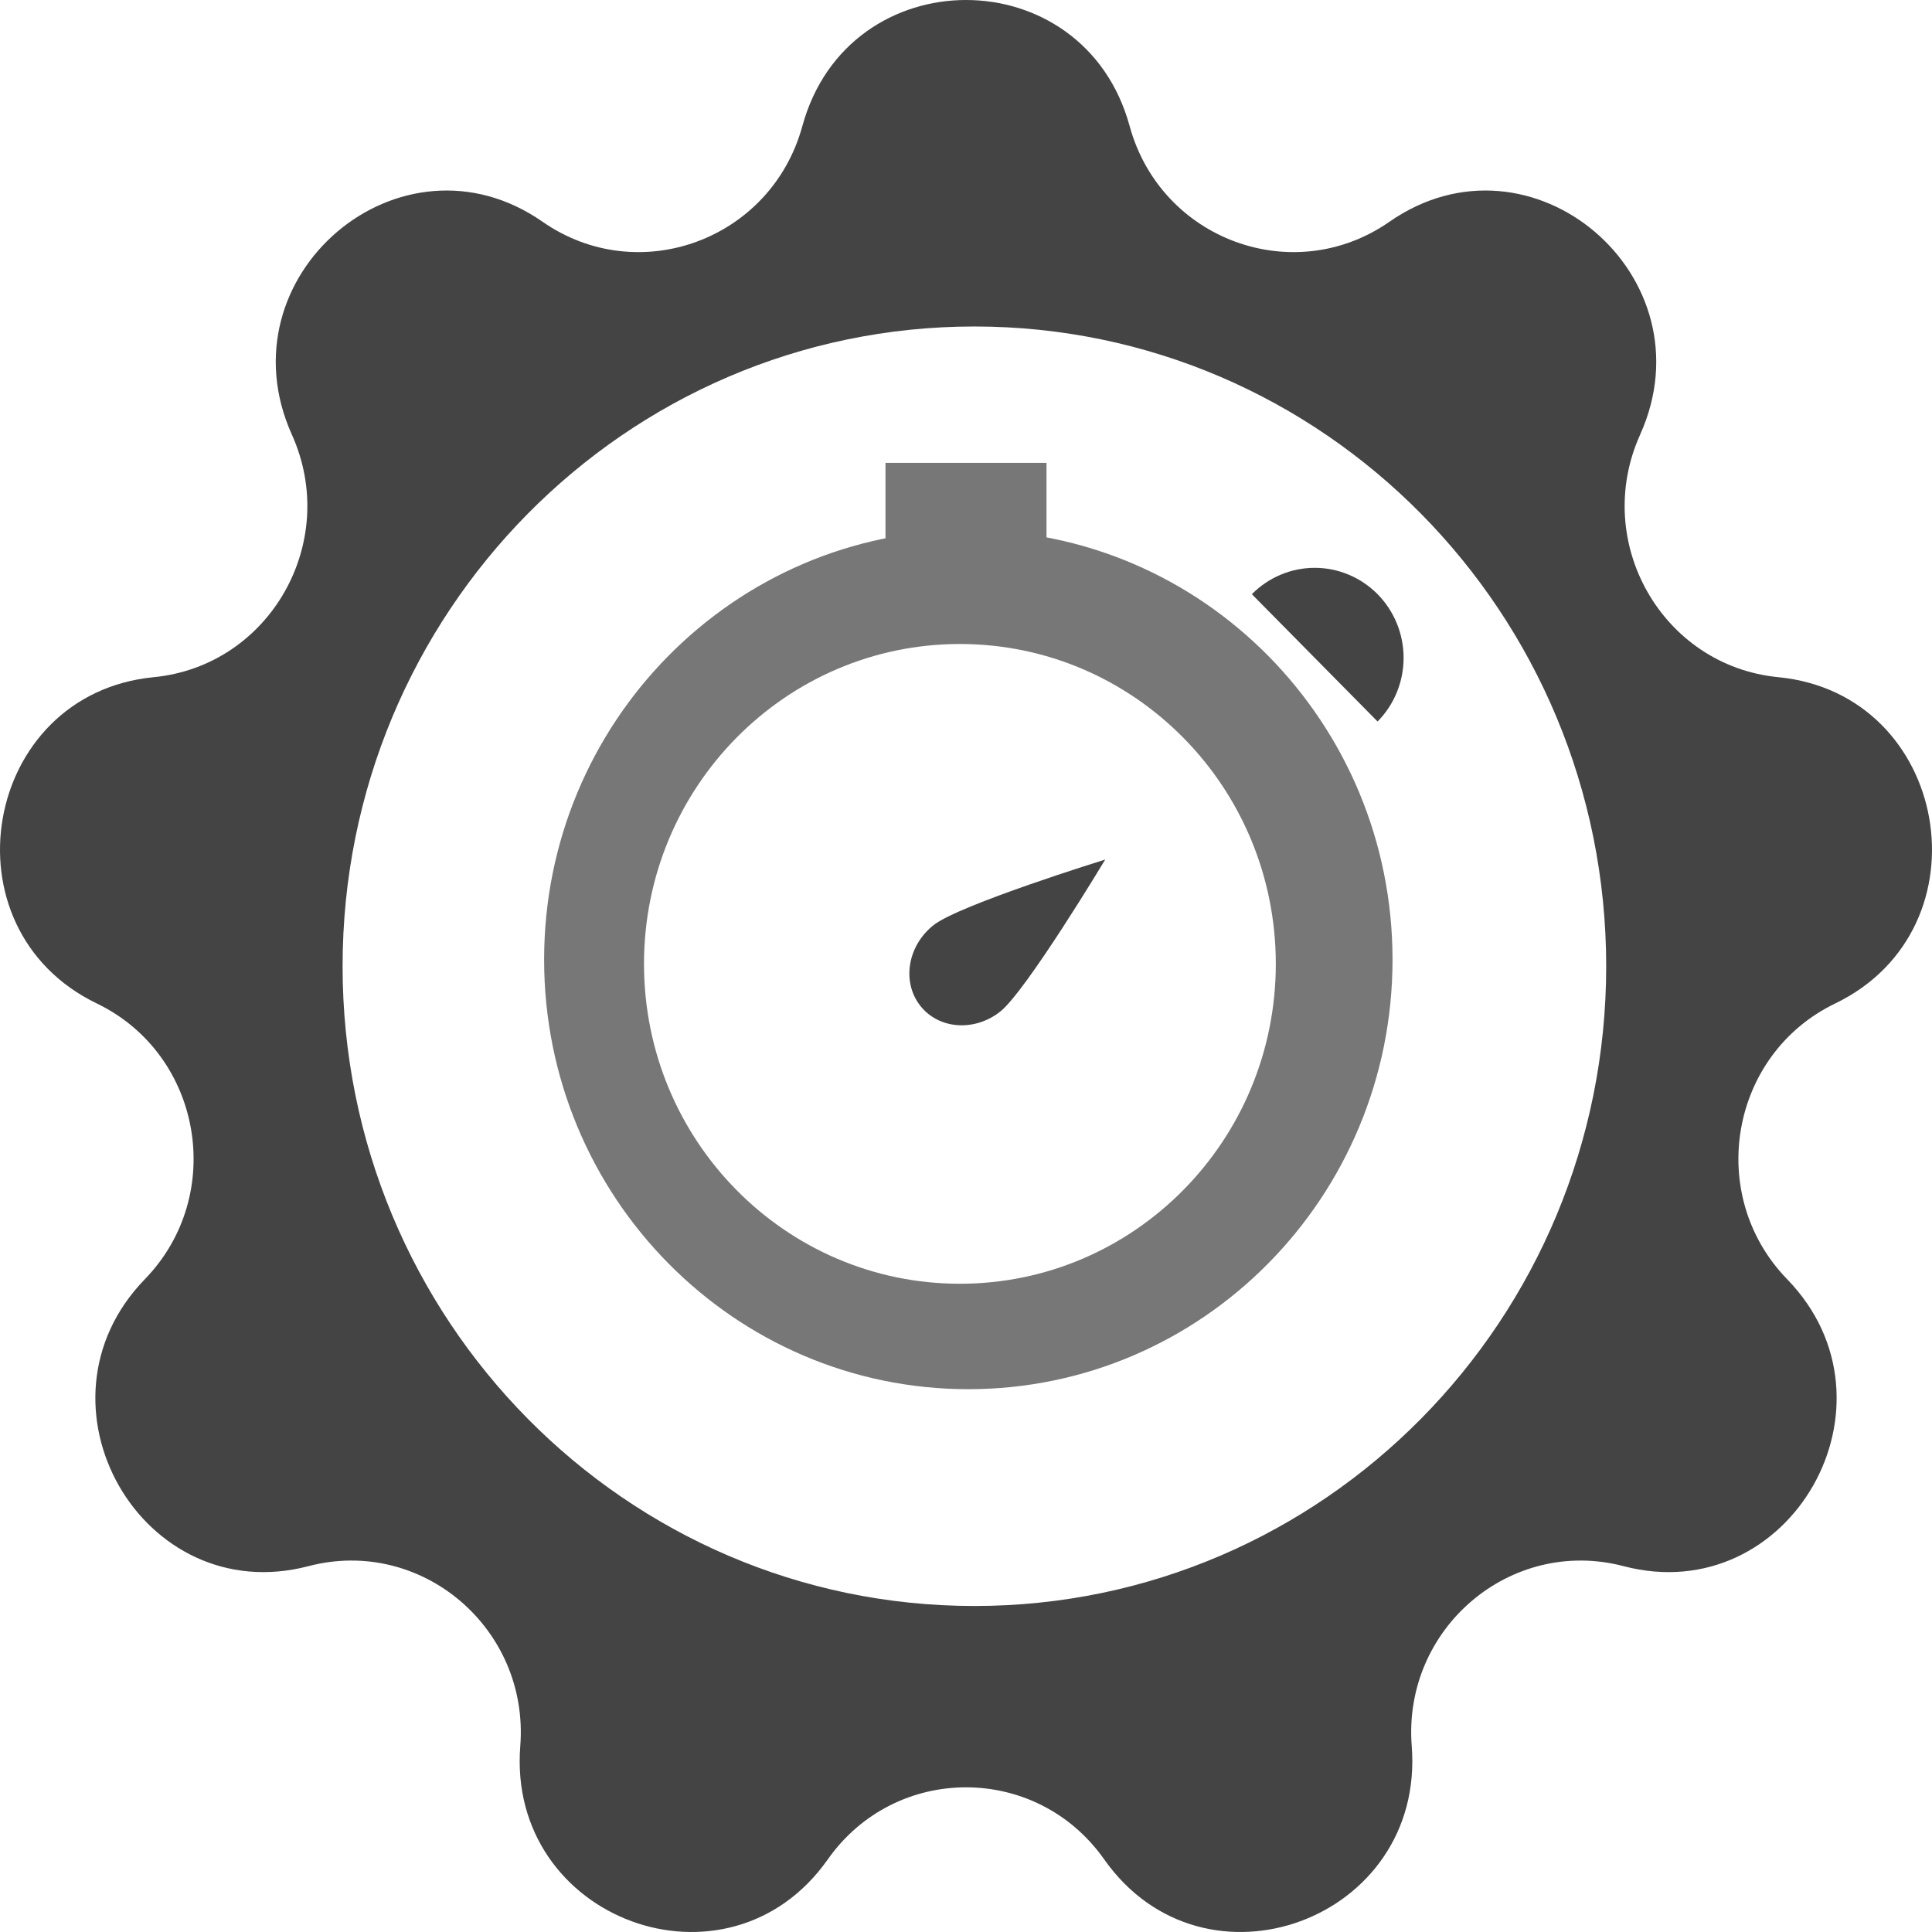
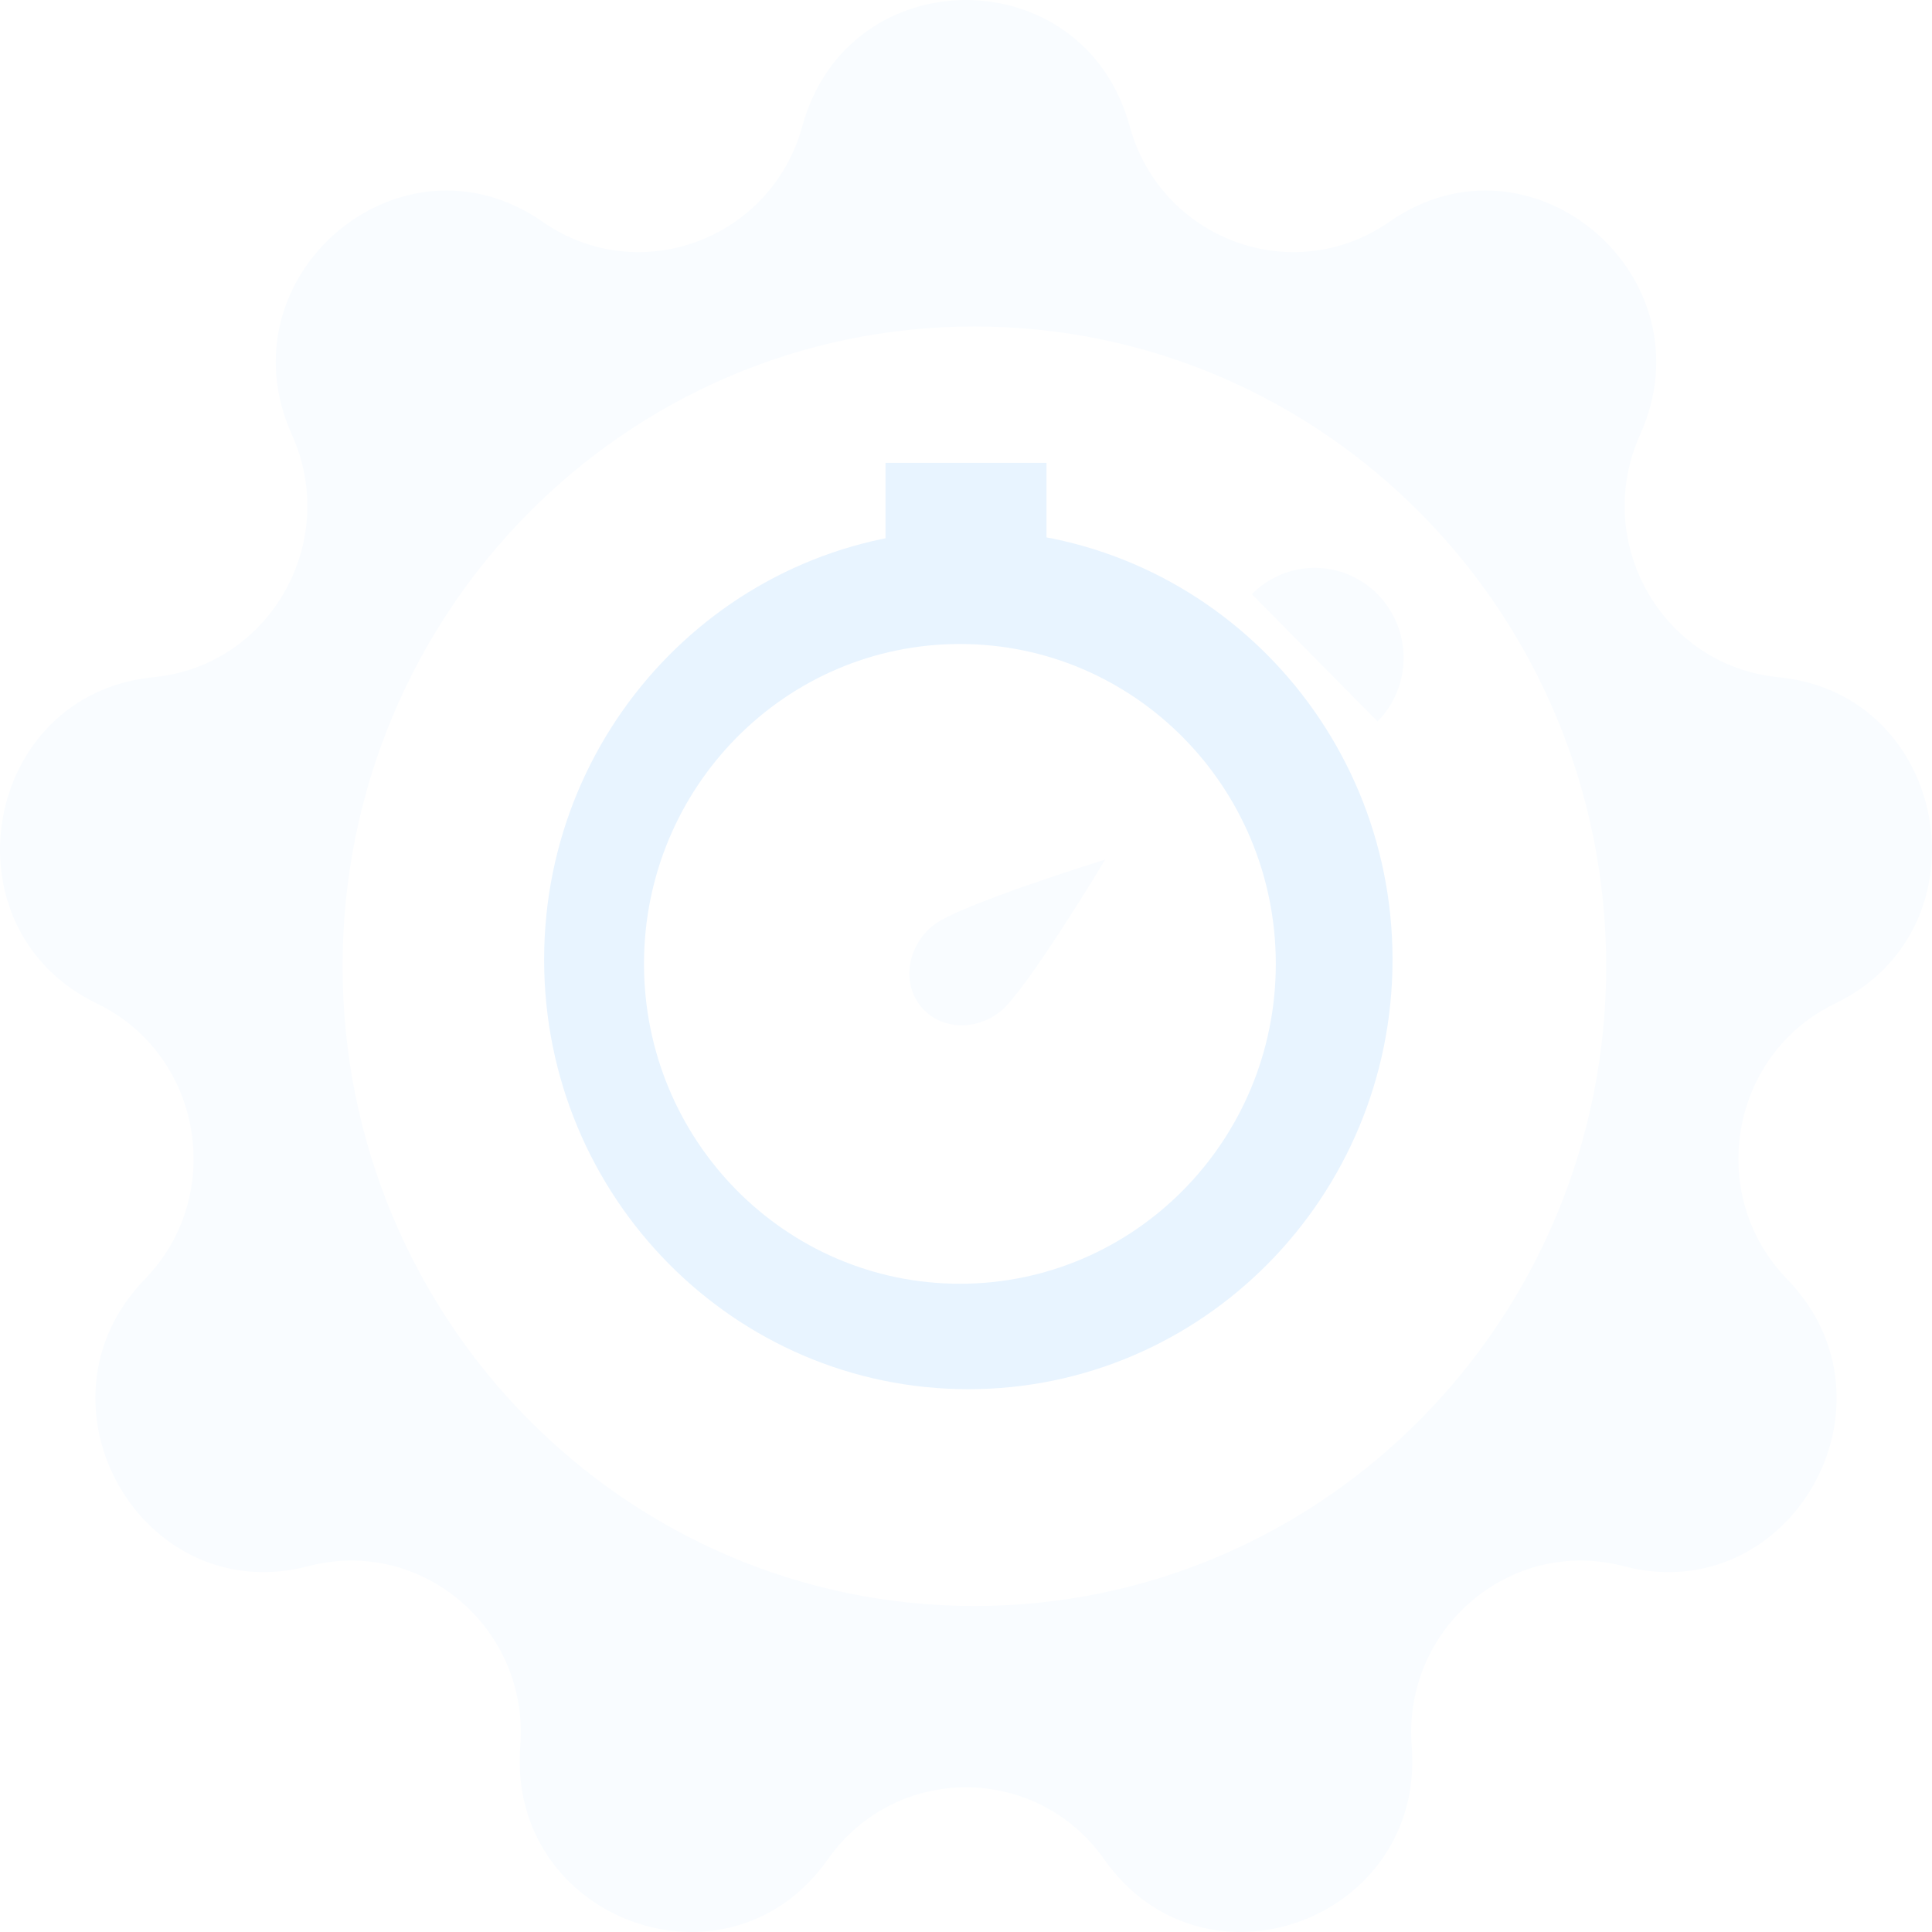
<svg xmlns="http://www.w3.org/2000/svg" width="96" height="96" viewBox="0 0 96 96" fill="none">
-   <path fill-rule="evenodd" clip-rule="evenodd" d="M56.13 6.261C53.845 -2.087 42.155 -2.087 39.87 6.261C38.323 11.916 31.735 14.343 26.96 11.019C19.911 6.111 10.956 13.72 14.505 21.602C16.909 26.941 13.404 33.088 7.636 33.649C-0.88 34.478 -2.91 46.135 4.812 49.863C10.043 52.388 11.26 59.379 7.198 63.563C1.2 69.74 7.046 79.992 15.328 77.821C20.938 76.351 26.308 80.913 25.852 86.763C25.179 95.399 36.164 99.448 41.131 92.394C44.495 87.617 51.505 87.617 54.869 92.394C59.836 99.448 70.821 95.399 70.148 86.763C69.692 80.913 75.062 76.351 80.672 77.821C88.954 79.992 94.8 69.74 88.802 63.563C84.74 59.379 85.957 52.388 91.188 49.863C98.91 46.135 96.88 34.478 88.364 33.649C82.596 33.088 79.091 26.941 81.495 21.602C85.044 13.72 76.089 6.111 69.04 11.019C64.265 14.343 57.677 11.916 56.13 6.261ZM48.417 79.801C65.756 79.801 79.811 65.569 79.811 48.012C79.811 30.456 65.756 16.223 48.417 16.223C31.079 16.223 17.023 30.456 17.023 48.012C17.023 65.569 31.079 79.801 48.417 79.801Z" fill="#444444" />
-   <path d="M62.204 29.525C62.614 29.11 63.101 28.781 63.637 28.556C64.173 28.331 64.747 28.215 65.327 28.215C65.907 28.215 66.482 28.331 67.018 28.556C67.553 28.781 68.04 29.11 68.451 29.525C68.861 29.941 69.186 30.434 69.408 30.977C69.63 31.519 69.744 32.101 69.744 32.688C69.744 33.276 69.63 33.857 69.408 34.4C69.186 34.943 68.861 35.436 68.451 35.851L65.327 32.688L62.204 29.525Z" fill="#444444" />
-   <path d="M44 23H52V27L48.115 26.34L44 27V23Z" fill="#777777" />
-   <path fill-rule="evenodd" clip-rule="evenodd" d="M48.115 69.028C59.757 69.028 69.194 59.472 69.194 47.684C69.194 35.897 59.757 26.34 48.115 26.34C36.474 26.34 27.037 35.897 27.037 47.684C27.037 59.472 36.474 69.028 48.115 69.028ZM47.697 63.789C56.366 63.789 63.394 56.673 63.394 47.895C63.394 39.116 56.366 32 47.697 32C39.028 32 32 39.116 32 47.895C32 56.673 39.028 63.789 47.697 63.789Z" fill="#777777" />
-   <path d="M54.919 42.71C54.919 42.71 50.985 49.255 49.696 50.269C48.407 51.283 46.622 51.142 45.711 49.954C44.799 48.765 45.105 46.98 46.394 45.965C47.683 44.951 54.919 42.71 54.919 42.71Z" fill="#444444" />
+   <path fill-rule="evenodd" clip-rule="evenodd" d="M56.13 6.261C53.845 -2.087 42.155 -2.087 39.87 6.261C38.323 11.916 31.735 14.343 26.96 11.019C19.911 6.111 10.956 13.72 14.505 21.602C16.909 26.941 13.404 33.088 7.636 33.649C-0.88 34.478 -2.91 46.135 4.812 49.863C10.043 52.388 11.26 59.379 7.198 63.563C1.2 69.74 7.046 79.992 15.328 77.821C20.938 76.351 26.308 80.913 25.852 86.763C25.179 95.399 36.164 99.448 41.131 92.394C44.495 87.617 51.505 87.617 54.869 92.394C59.836 99.448 70.821 95.399 70.148 86.763C69.692 80.913 75.062 76.351 80.672 77.821C88.954 79.992 94.8 69.74 88.802 63.563C84.74 59.379 85.957 52.388 91.188 49.863C98.91 46.135 96.88 34.478 88.364 33.649C82.596 33.088 79.091 26.941 81.495 21.602C85.044 13.72 76.089 6.111 69.04 11.019C64.265 14.343 57.677 11.916 56.13 6.261ZM48.417 79.801C65.756 79.801 79.811 65.569 79.811 48.012C79.811 30.456 65.756 16.223 48.417 16.223C31.079 16.223 17.023 30.456 17.023 48.012C17.023 65.569 31.079 79.801 48.417 79.801Z" fill="#F9FCFF" />
+   <path d="M62.204 29.525C62.614 29.11 63.101 28.781 63.637 28.556C64.173 28.331 64.747 28.215 65.327 28.215C65.907 28.215 66.482 28.331 67.018 28.556C67.553 28.781 68.04 29.11 68.451 29.525C68.861 29.941 69.186 30.434 69.408 30.977C69.63 31.519 69.744 32.101 69.744 32.688C69.744 33.276 69.63 33.857 69.408 34.4C69.186 34.943 68.861 35.436 68.451 35.851L65.327 32.688L62.204 29.525Z" fill="#F9FCFF" />
+   <path d="M44 23H52V27L48.115 26.34L44 27V23Z" fill="#E8F4FF" />
+   <path fill-rule="evenodd" clip-rule="evenodd" d="M48.115 69.028C59.757 69.028 69.194 59.472 69.194 47.684C69.194 35.897 59.757 26.34 48.115 26.34C36.474 26.34 27.037 35.897 27.037 47.684C27.037 59.472 36.474 69.028 48.115 69.028ZM47.697 63.789C56.366 63.789 63.394 56.673 63.394 47.895C63.394 39.116 56.366 32 47.697 32C39.028 32 32 39.116 32 47.895C32 56.673 39.028 63.789 47.697 63.789Z" fill="#E8F4FF" />
+   <path d="M54.919 42.71C54.919 42.71 50.985 49.255 49.696 50.269C48.407 51.283 46.622 51.142 45.711 49.954C44.799 48.765 45.105 46.98 46.394 45.965C47.683 44.951 54.919 42.71 54.919 42.71Z" fill="#F9FCFF" />
</svg>
